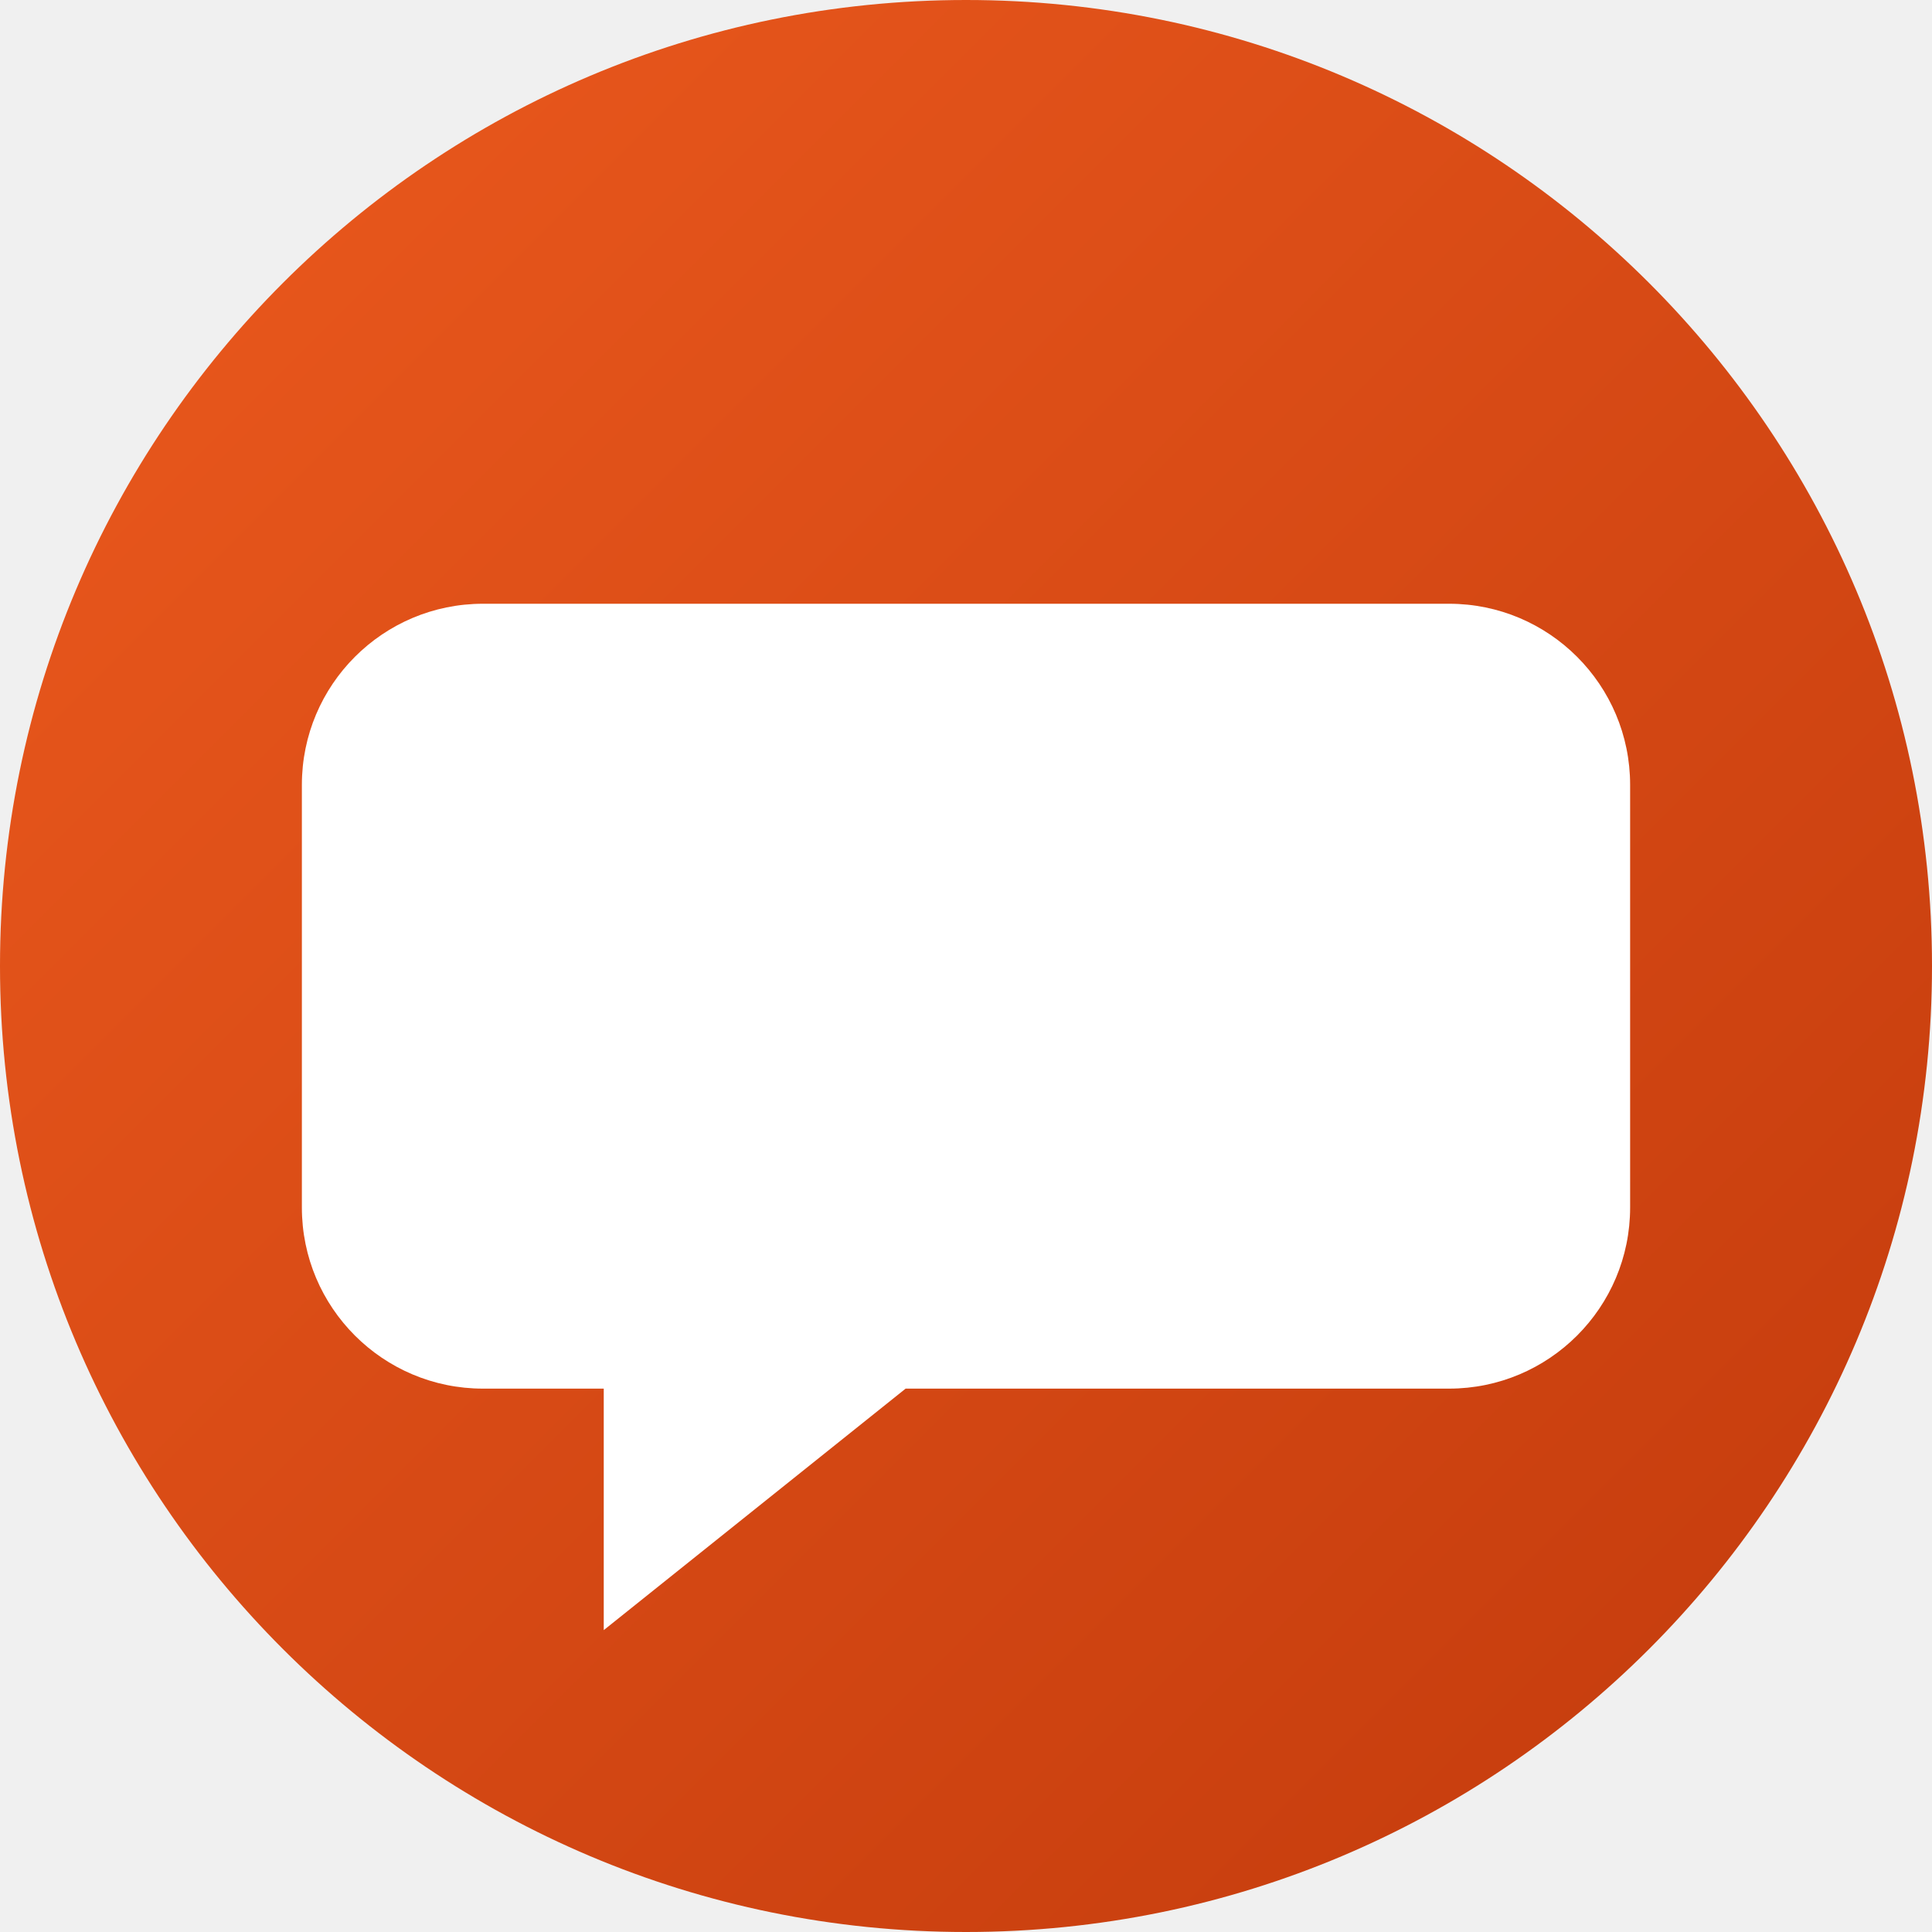
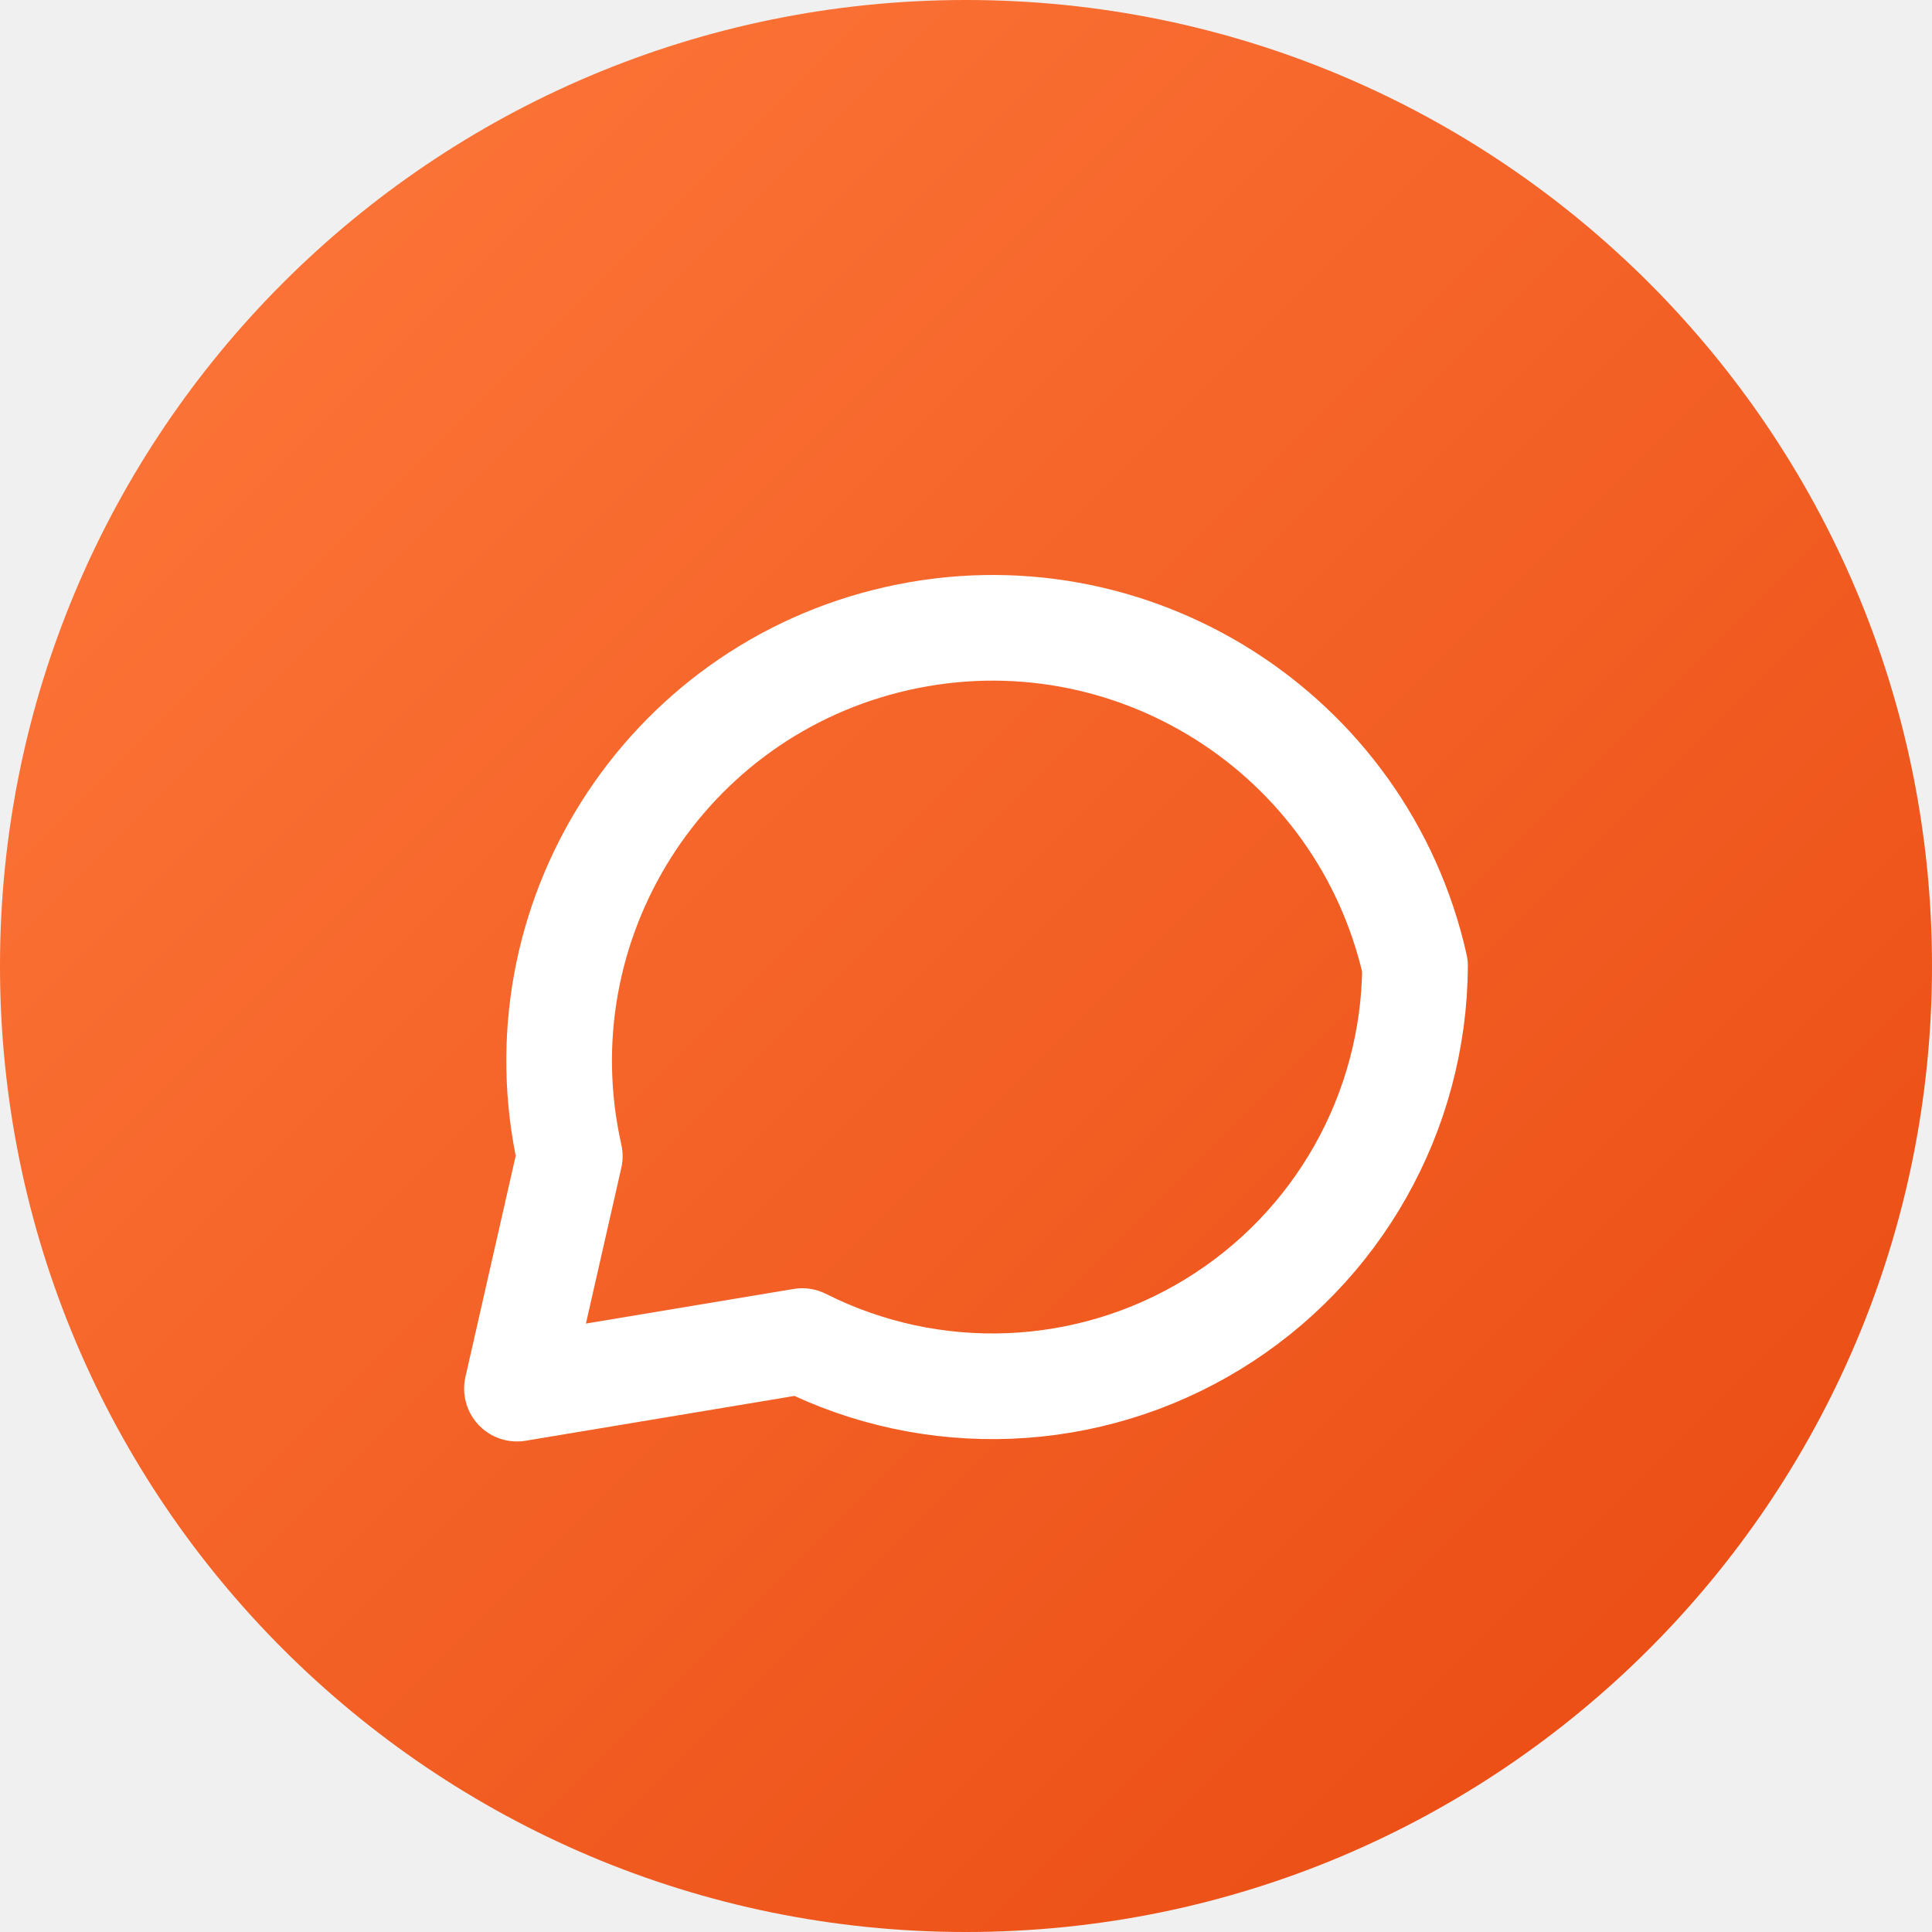
<svg xmlns="http://www.w3.org/2000/svg" viewBox="0 0 64 64">
  <defs>
    <linearGradient id="g" x1="0" y1="0" x2="1" y2="1">
-       <stop offset="0" stop-color="#EC5A1E" />
-       <stop offset="1" stop-color="#C23A0C" />
+       <stop offset="0" stop-color="#FF7A3D" />
+       <stop offset="1" stop-color="#E8480F" />
    </linearGradient>
  </defs>
-   <rect width="64" height="64" rx="32" fill="url(#g)" />
-   <path d="M16 20h32a6 6 0 0 1 6 6v14a6 6 0 0 1-6 6H30l-10 8v-8h-4a6 6 0 0 1-6-6V26a6 6 0 0 1 6-6z" fill="#fff" />
+   <circle cx="32" cy="32" r="32" fill="url(#g)" />
+   <path d="M21 12a8 8 0 0 1-11.6 7.1L4 20l1-4.4A8 8 0 1 1 21 12z" fill="none" stroke="#fff" stroke-width="2" stroke-linecap="round" stroke-linejoin="round" transform="translate(32 32) scale(1.75) translate(-12.5 -12)" />
</svg>
